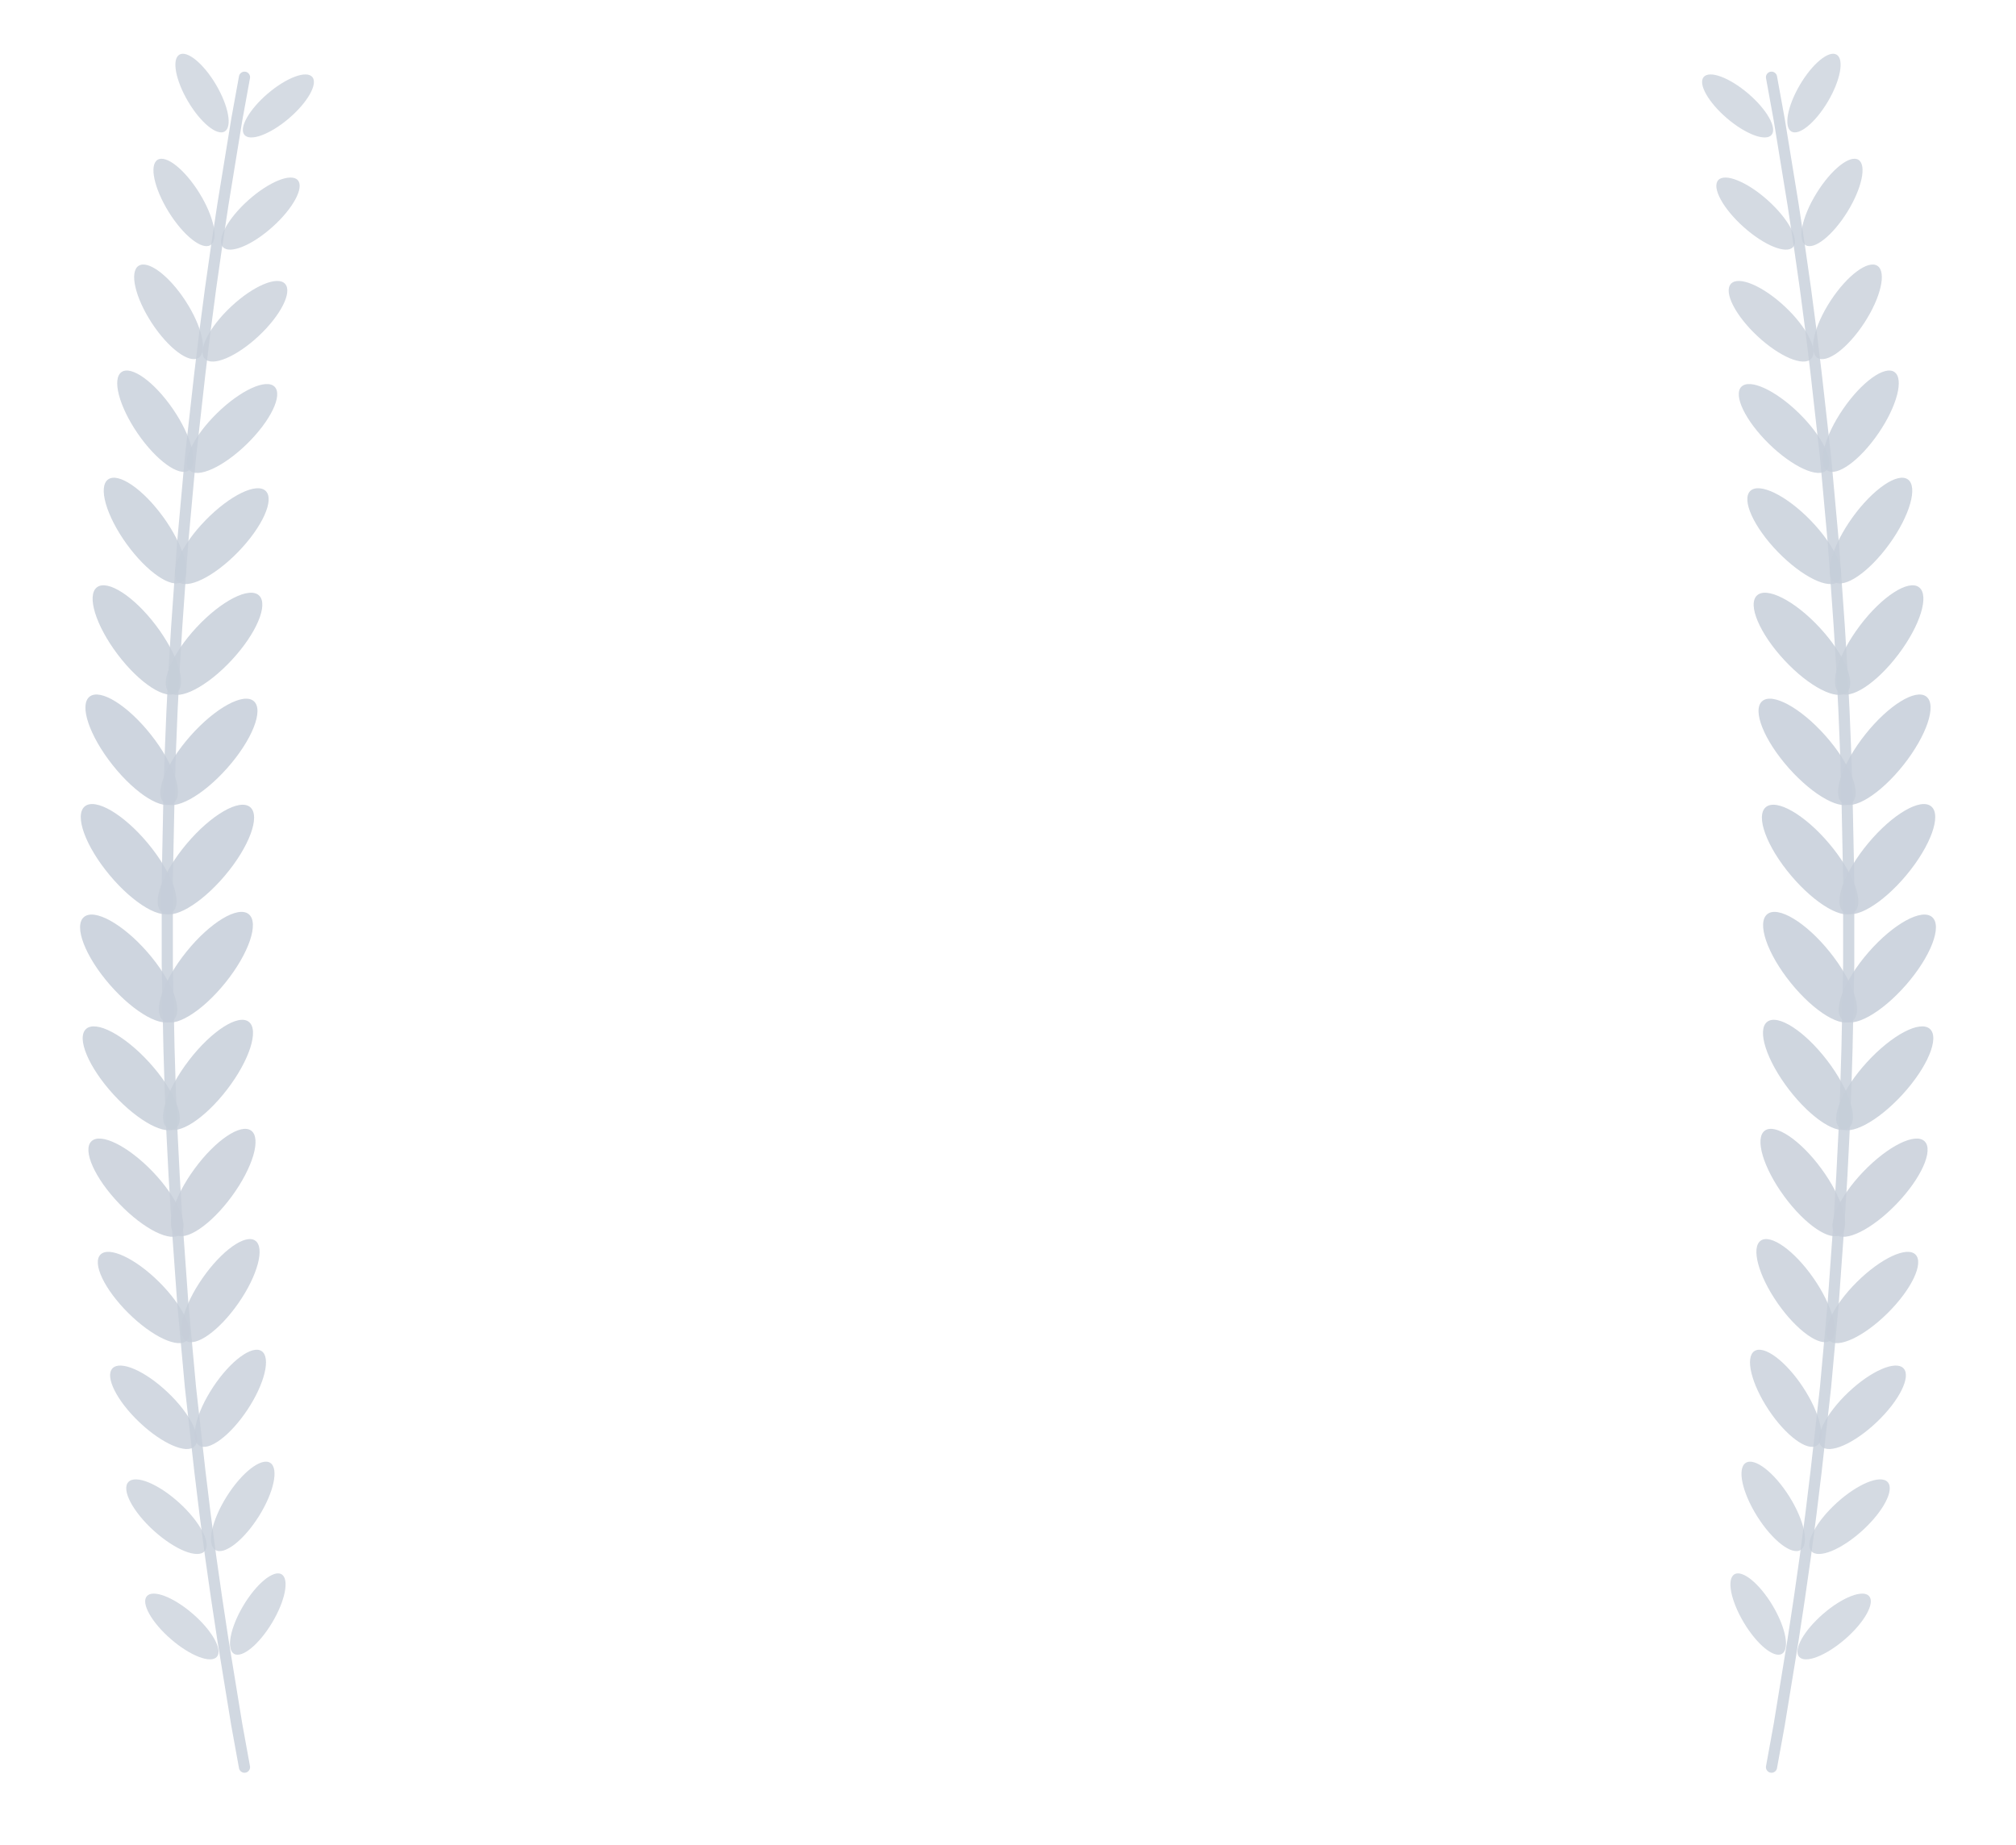
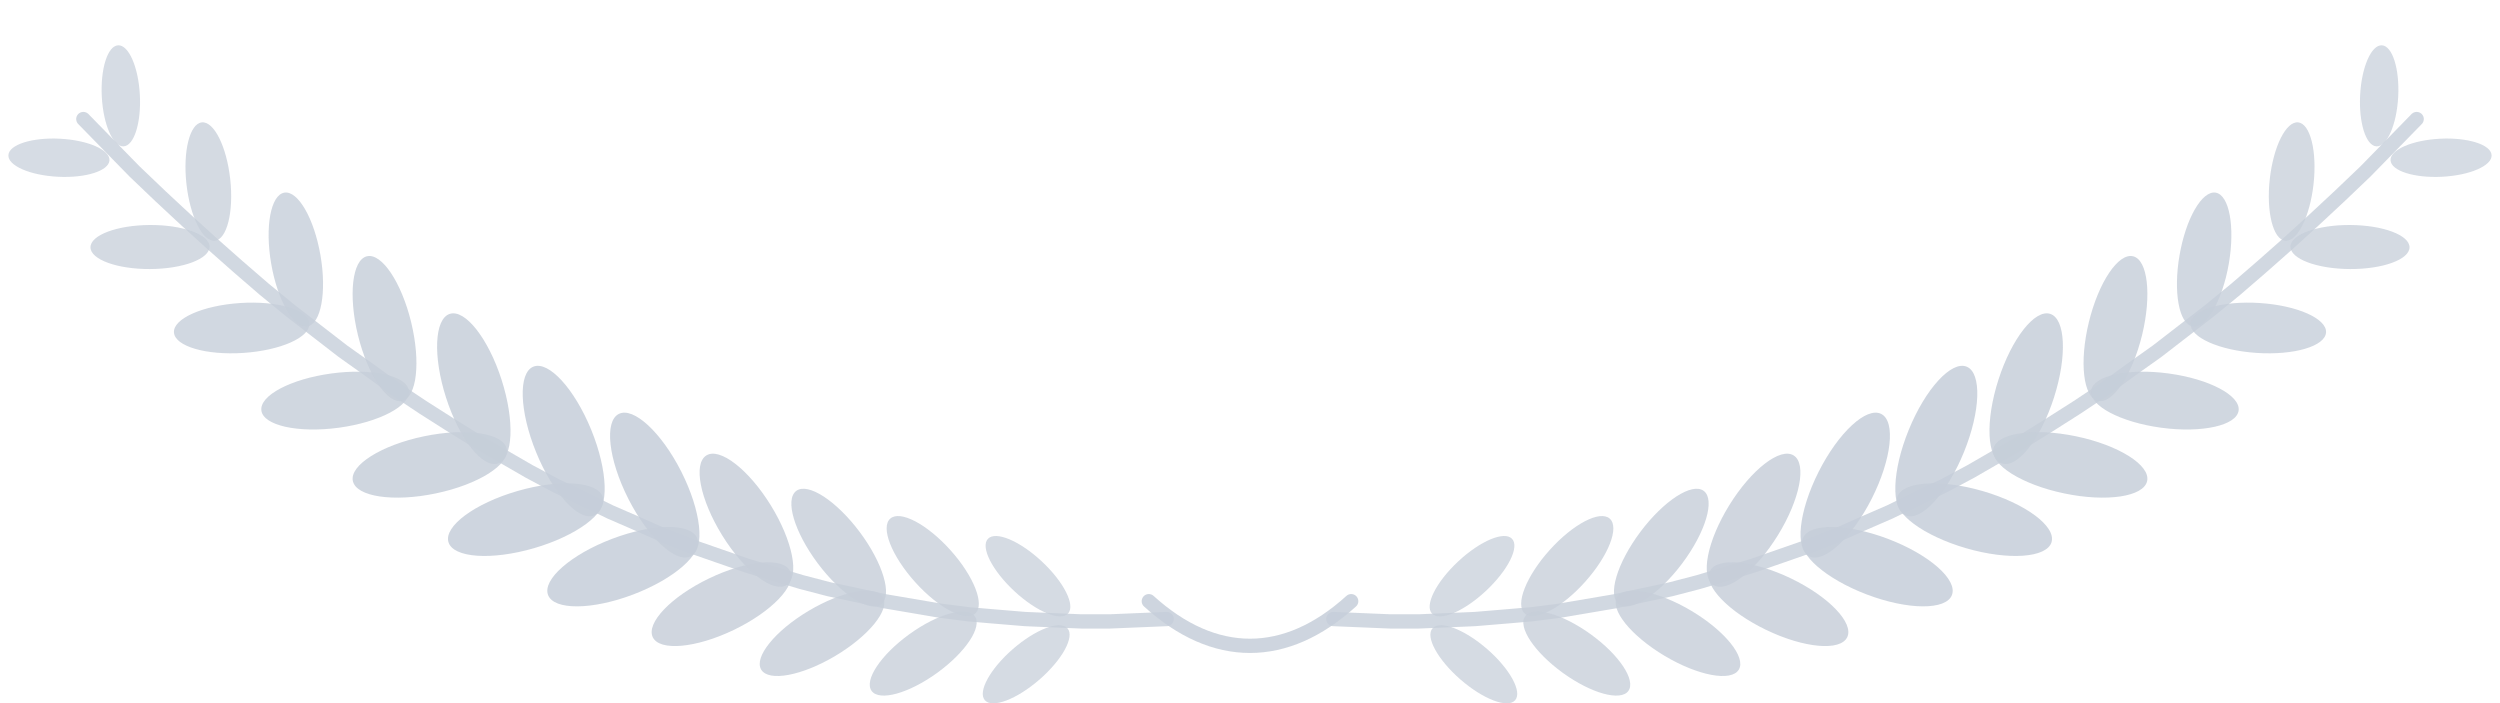
- <svg xmlns="http://www.w3.org/2000/svg" viewBox="0 0 470 430" fill="none">
-   <path d="M57.0 412.0 L55.2 402.1 L53.6 392.3 L52.0 382.5 L50.5 372.6 L49.1 362.8 L47.8 352.9 L46.6 343.0 L45.5 333.2 L44.4 323.4 L43.5 313.5 L42.6 303.6 L41.9 293.8 L41.2 284.0 L40.6 274.1 L40.1 264.2 L39.7 254.4 L39.4 244.5 L39.2 234.7 L39.0 224.8 L39.0 215.0 L39.0 205.1 L39.2 195.3 L39.4 185.5 L39.7 175.6 L40.1 165.8 L40.6 155.9 L41.2 146.1 L41.9 136.2 L42.6 126.4 L43.5 116.5 L44.4 106.6 L45.5 96.8 L46.6 87.0 L47.8 77.1 L49.1 67.2 L50.5 57.4 L52.0 47.5 L53.6 37.7 L55.2 27.9 L57.0 18.0" fill="none" stroke="#c6ced9" stroke-width="2.6" stroke-linecap="round" opacity=".8" />
-   <ellipse cx="42.4" cy="379.2" rx="10.8" ry="3.9" transform="rotate(-139.1 42.4 379.2)" fill="#c6ced9" opacity="0.74" />
-   <ellipse cx="60.1" cy="376.3" rx="10.8" ry="3.9" transform="rotate(-59.1 60.1 376.3)" fill="#c6ced9" opacity="0.74" />
-   <ellipse cx="38.8" cy="353.6" rx="12.0" ry="4.4" transform="rotate(-137.8 38.8 353.6)" fill="#c6ced9" opacity="0.76" />
-   <ellipse cx="56.6" cy="351.2" rx="12.0" ry="4.4" transform="rotate(-57.8 56.6 351.2)" fill="#c6ced9" opacity="0.76" />
-   <ellipse cx="35.8" cy="328.1" rx="13.2" ry="4.8" transform="rotate(-136.5 35.8 328.1)" fill="#c6ced9" opacity="0.79" />
-   <ellipse cx="53.7" cy="326.0" rx="13.2" ry="4.8" transform="rotate(-56.5 53.7 326.0)" fill="#c6ced9" opacity="0.79" />
-   <ellipse cx="33.5" cy="302.5" rx="14.2" ry="5.1" transform="rotate(-135.2 33.5 302.5)" fill="#c6ced9" opacity="0.81" />
-   <ellipse cx="51.4" cy="300.9" rx="14.2" ry="5.1" transform="rotate(-55.2 51.4 300.9)" fill="#c6ced9" opacity="0.81" />
-   <ellipse cx="31.7" cy="276.9" rx="15.0" ry="5.4" transform="rotate(-133.8 31.7 276.9)" fill="#c6ced9" opacity="0.83" />
-   <ellipse cx="49.7" cy="275.7" rx="15.0" ry="5.4" transform="rotate(-53.8 49.7 275.7)" fill="#c6ced9" opacity="0.83" />
-   <ellipse cx="30.6" cy="251.4" rx="15.6" ry="5.6" transform="rotate(-132.5 30.6 251.4)" fill="#c6ced9" opacity="0.84" />
-   <ellipse cx="48.5" cy="250.6" rx="15.6" ry="5.6" transform="rotate(-52.5 48.5 250.6)" fill="#c6ced9" opacity="0.84" />
-   <ellipse cx="30.0" cy="225.8" rx="15.9" ry="5.8" transform="rotate(-131.1 30.0 225.8)" fill="#c6ced9" opacity="0.85" />
-   <ellipse cx="48.0" cy="225.5" rx="15.9" ry="5.8" transform="rotate(-51.1 48.0 225.5)" fill="#c6ced9" opacity="0.85" />
-   <ellipse cx="30.0" cy="200.3" rx="16.0" ry="5.8" transform="rotate(-129.8 30.0 200.3)" fill="#c6ced9" opacity="0.85" />
-   <ellipse cx="48.0" cy="200.4" rx="16.0" ry="5.8" transform="rotate(-49.8 48.0 200.4)" fill="#c6ced9" opacity="0.85" />
-   <ellipse cx="30.7" cy="174.8" rx="15.8" ry="5.7" transform="rotate(-128.4 30.7 174.8)" fill="#c6ced9" opacity="0.85" />
-   <ellipse cx="48.7" cy="175.3" rx="15.8" ry="5.7" transform="rotate(-48.4 48.7 175.3)" fill="#c6ced9" opacity="0.85" />
-   <ellipse cx="31.9" cy="149.2" rx="15.4" ry="5.6" transform="rotate(-127.1 31.9 149.2)" fill="#c6ced9" opacity="0.84" />
-   <ellipse cx="49.9" cy="150.1" rx="15.4" ry="5.6" transform="rotate(-47.1 49.9 150.1)" fill="#c6ced9" opacity="0.84" />
-   <ellipse cx="33.8" cy="123.7" rx="14.7" ry="5.3" transform="rotate(-125.8 33.8 123.7)" fill="#c6ced9" opacity="0.82" />
-   <ellipse cx="51.7" cy="125.0" rx="14.7" ry="5.3" transform="rotate(-45.8 51.7 125.0)" fill="#c6ced9" opacity="0.82" />
-   <ellipse cx="36.2" cy="98.2" rx="13.9" ry="5.0" transform="rotate(-124.4 36.2 98.2)" fill="#c6ced9" opacity="0.80" />
-   <ellipse cx="54.1" cy="99.9" rx="13.9" ry="5.0" transform="rotate(-44.4 54.1 99.9)" fill="#c6ced9" opacity="0.80" />
-   <ellipse cx="39.3" cy="72.7" rx="12.8" ry="4.7" transform="rotate(-123.1 39.3 72.7)" fill="#c6ced9" opacity="0.78" />
-   <ellipse cx="57.1" cy="74.9" rx="12.8" ry="4.7" transform="rotate(-43.1 57.1 74.9)" fill="#c6ced9" opacity="0.78" />
-   <ellipse cx="42.9" cy="47.2" rx="11.7" ry="4.2" transform="rotate(-121.8 42.9 47.2)" fill="#c6ced9" opacity="0.76" />
-   <ellipse cx="60.7" cy="49.8" rx="11.7" ry="4.2" transform="rotate(-41.8 60.7 49.8)" fill="#c6ced9" opacity="0.76" />
-   <ellipse cx="47.1" cy="21.7" rx="10.4" ry="3.8" transform="rotate(-120.5 47.1 21.7)" fill="#c6ced9" opacity="0.73" />
-   <ellipse cx="64.9" cy="24.7" rx="10.4" ry="3.8" transform="rotate(-40.5 64.9 24.7)" fill="#c6ced9" opacity="0.73" />
-   <path d="M413.0 412.0 L414.8 402.1 L416.4 392.3 L418.0 382.5 L419.5 372.6 L420.9 362.8 L422.2 352.9 L423.4 343.0 L424.5 333.2 L425.6 323.4 L426.5 313.5 L427.4 303.6 L428.1 293.8 L428.8 284.0 L429.4 274.1 L429.9 264.2 L430.3 254.4 L430.6 244.5 L430.8 234.7 L431.0 224.8 L431.0 215.0 L431.0 205.1 L430.8 195.3 L430.6 185.5 L430.3 175.6 L429.9 165.8 L429.4 155.9 L428.8 146.1 L428.1 136.2 L427.4 126.4 L426.5 116.5 L425.6 106.6 L424.5 96.8 L423.4 87.0 L422.2 77.1 L420.9 67.2 L419.5 57.4 L418.0 47.5 L416.4 37.7 L414.8 27.9 L413.0 18.0" fill="none" stroke="#c6ced9" stroke-width="2.6" stroke-linecap="round" opacity=".8" />
-   <ellipse cx="409.9" cy="376.3" rx="10.8" ry="3.9" transform="rotate(-120.9 409.9 376.3)" fill="#c6ced9" opacity="0.74" />
-   <ellipse cx="427.6" cy="379.2" rx="10.8" ry="3.9" transform="rotate(-40.9 427.6 379.2)" fill="#c6ced9" opacity="0.74" />
-   <ellipse cx="413.4" cy="351.2" rx="12.0" ry="4.4" transform="rotate(-122.2 413.4 351.2)" fill="#c6ced9" opacity="0.76" />
-   <ellipse cx="431.2" cy="353.6" rx="12.0" ry="4.4" transform="rotate(-42.2 431.2 353.6)" fill="#c6ced9" opacity="0.76" />
-   <ellipse cx="416.3" cy="326.0" rx="13.2" ry="4.8" transform="rotate(-123.5 416.3 326.0)" fill="#c6ced9" opacity="0.79" />
-   <ellipse cx="434.2" cy="328.1" rx="13.2" ry="4.8" transform="rotate(-43.5 434.2 328.1)" fill="#c6ced9" opacity="0.79" />
-   <ellipse cx="418.6" cy="300.9" rx="14.2" ry="5.1" transform="rotate(-124.8 418.6 300.9)" fill="#c6ced9" opacity="0.81" />
-   <ellipse cx="436.5" cy="302.5" rx="14.2" ry="5.1" transform="rotate(-44.8 436.5 302.5)" fill="#c6ced9" opacity="0.81" />
-   <ellipse cx="420.3" cy="275.7" rx="15.0" ry="5.4" transform="rotate(-126.2 420.3 275.7)" fill="#c6ced9" opacity="0.83" />
-   <ellipse cx="438.3" cy="276.9" rx="15.0" ry="5.4" transform="rotate(-46.2 438.3 276.9)" fill="#c6ced9" opacity="0.83" />
-   <ellipse cx="421.5" cy="250.6" rx="15.6" ry="5.6" transform="rotate(-127.5 421.5 250.6)" fill="#c6ced9" opacity="0.84" />
-   <ellipse cx="439.4" cy="251.4" rx="15.6" ry="5.6" transform="rotate(-47.5 439.4 251.4)" fill="#c6ced9" opacity="0.84" />
-   <ellipse cx="422.0" cy="225.5" rx="15.9" ry="5.8" transform="rotate(-128.9 422.0 225.5)" fill="#c6ced9" opacity="0.85" />
-   <ellipse cx="440.0" cy="225.8" rx="15.9" ry="5.8" transform="rotate(-48.9 440.0 225.8)" fill="#c6ced9" opacity="0.85" />
-   <ellipse cx="422.0" cy="200.4" rx="16.0" ry="5.8" transform="rotate(-130.2 422.0 200.4)" fill="#c6ced9" opacity="0.85" />
-   <ellipse cx="440.0" cy="200.3" rx="16.0" ry="5.8" transform="rotate(-50.2 440.0 200.3)" fill="#c6ced9" opacity="0.85" />
-   <ellipse cx="421.3" cy="175.3" rx="15.8" ry="5.7" transform="rotate(-131.6 421.3 175.3)" fill="#c6ced9" opacity="0.85" />
-   <ellipse cx="439.3" cy="174.8" rx="15.8" ry="5.7" transform="rotate(-51.6 439.3 174.8)" fill="#c6ced9" opacity="0.85" />
-   <ellipse cx="420.1" cy="150.1" rx="15.4" ry="5.6" transform="rotate(-132.9 420.1 150.1)" fill="#c6ced9" opacity="0.84" />
-   <ellipse cx="438.1" cy="149.2" rx="15.4" ry="5.6" transform="rotate(-52.9 438.1 149.2)" fill="#c6ced9" opacity="0.84" />
-   <ellipse cx="418.3" cy="125.0" rx="14.7" ry="5.3" transform="rotate(-134.2 418.3 125.0)" fill="#c6ced9" opacity="0.82" />
-   <ellipse cx="436.2" cy="123.7" rx="14.7" ry="5.3" transform="rotate(-54.2 436.2 123.7)" fill="#c6ced9" opacity="0.82" />
-   <ellipse cx="415.9" cy="99.9" rx="13.9" ry="5.0" transform="rotate(-135.6 415.9 99.9)" fill="#c6ced9" opacity="0.80" />
-   <ellipse cx="433.8" cy="98.2" rx="13.9" ry="5.0" transform="rotate(-55.6 433.8 98.2)" fill="#c6ced9" opacity="0.80" />
-   <ellipse cx="412.9" cy="74.9" rx="12.8" ry="4.7" transform="rotate(-136.9 412.9 74.9)" fill="#c6ced9" opacity="0.78" />
-   <ellipse cx="430.7" cy="72.7" rx="12.8" ry="4.7" transform="rotate(-56.9 430.7 72.7)" fill="#c6ced9" opacity="0.78" />
-   <ellipse cx="409.3" cy="49.8" rx="11.7" ry="4.2" transform="rotate(-138.2 409.3 49.8)" fill="#c6ced9" opacity="0.76" />
-   <ellipse cx="427.1" cy="47.2" rx="11.7" ry="4.2" transform="rotate(-58.2 427.1 47.2)" fill="#c6ced9" opacity="0.76" />
-   <ellipse cx="405.1" cy="24.7" rx="10.4" ry="3.8" transform="rotate(-139.5 405.1 24.7)" fill="#c6ced9" opacity="0.73" />
-   <ellipse cx="422.9" cy="21.7" rx="10.4" ry="3.8" transform="rotate(-59.5 422.9 21.7)" fill="#c6ced9" opacity="0.73" />
+ <svg xmlns="http://www.w3.org/2000/svg" viewBox="0 0 420 118" fill="none">
+   <path d="M196.0 104.0 L191.2 104.2 L186.4 104.4 L181.7 104.4 L176.9 104.2 L172.2 104.0 L167.4 103.6 L162.7 103.2 L158.0 102.6 L153.3 101.8 L148.6 101.0 L144.0 100.0 L139.3 99.0 L134.7 97.8 L130.0 96.4 L125.4 95.0 L120.8 93.4 L116.2 91.8 L111.6 90.0 L107.1 88.0 L102.5 86.0 L98.0 83.8 L93.4 81.6 L88.9 79.2 L84.4 76.6 L79.9 74.0 L75.4 71.2 L71.0 68.4 L66.5 65.4 L62.1 62.2 L57.6 59.0 L53.2 55.6 L48.8 52.2 L44.4 48.6 L40.0 44.8 L35.7 41.0 L31.3 37.0 L27.0 33.0 L22.6 28.8 L18.3 24.4 L14.0 20.0" fill="none" stroke="#c6ced9" stroke-width="2.4" stroke-linecap="round" opacity=".8" />
+   <ellipse cx="172.4" cy="111.6" rx="9.2" ry="3.4" transform="rotate(-221.0 172.4 111.6)" fill="#c6ced9" opacity="0.74" />
+   <ellipse cx="172.7" cy="96.8" rx="9.2" ry="3.4" transform="rotate(-137.0 172.7 96.8)" fill="#c6ced9" opacity="0.74" />
+   <ellipse cx="155.1" cy="109.8" rx="10.7" ry="4.0" transform="rotate(-215.9 155.1 109.8)" fill="#c6ced9" opacity="0.78" />
+   <ellipse cx="156.7" cy="95.1" rx="10.7" ry="4.0" transform="rotate(-131.9 156.7 95.1)" fill="#c6ced9" opacity="0.78" />
+   <ellipse cx="138.1" cy="106.4" rx="11.9" ry="4.4" transform="rotate(-210.8 138.1 106.4)" fill="#c6ced9" opacity="0.81" />
+   <ellipse cx="140.9" cy="92.0" rx="11.9" ry="4.4" transform="rotate(-126.8 140.9 92.0)" fill="#c6ced9" opacity="0.81" />
+   <ellipse cx="121.2" cy="101.5" rx="12.8" ry="4.8" transform="rotate(-205.7 121.2 101.5)" fill="#c6ced9" opacity="0.83" />
+   <ellipse cx="125.4" cy="87.4" rx="12.8" ry="4.8" transform="rotate(-121.7 125.4 87.4)" fill="#c6ced9" opacity="0.83" />
+   <ellipse cx="104.6" cy="95.2" rx="13.4" ry="5.0" transform="rotate(-200.8 104.6 95.2)" fill="#c6ced9" opacity="0.85" />
+   <ellipse cx="110.0" cy="81.5" rx="13.4" ry="5.0" transform="rotate(-116.8 110.0 81.5)" fill="#c6ced9" opacity="0.85" />
+   <ellipse cx="88.3" cy="87.3" rx="13.5" ry="5.0" transform="rotate(-196.2 88.3 87.3)" fill="#c6ced9" opacity="0.85" />
+   <ellipse cx="94.7" cy="74.1" rx="13.5" ry="5.0" transform="rotate(-112.2 94.7 74.1)" fill="#c6ced9" opacity="0.85" />
+   <ellipse cx="72.2" cy="78.1" rx="13.2" ry="4.9" transform="rotate(-191.8 72.2 78.1)" fill="#c6ced9" opacity="0.84" />
+   <ellipse cx="79.6" cy="65.3" rx="13.2" ry="4.9" transform="rotate(-107.8 79.6 65.3)" fill="#c6ced9" opacity="0.84" />
+   <ellipse cx="56.3" cy="67.3" rx="12.5" ry="4.6" transform="rotate(-187.7 56.3 67.3)" fill="#c6ced9" opacity="0.82" />
+   <ellipse cx="64.6" cy="55.2" rx="12.5" ry="4.6" transform="rotate(-103.7 64.6 55.2)" fill="#c6ced9" opacity="0.82" />
+   <ellipse cx="40.6" cy="55.1" rx="11.4" ry="4.2" transform="rotate(-183.8 40.6 55.1)" fill="#c6ced9" opacity="0.80" />
+   <ellipse cx="49.7" cy="43.6" rx="11.4" ry="4.2" transform="rotate(-99.8 49.7 43.6)" fill="#c6ced9" opacity="0.80" />
+   <ellipse cx="25.2" cy="41.5" rx="10.0" ry="3.7" transform="rotate(-180.3 25.2 41.5)" fill="#c6ced9" opacity="0.76" />
+   <ellipse cx="35.0" cy="30.5" rx="10.0" ry="3.7" transform="rotate(-96.3 35.0 30.5)" fill="#c6ced9" opacity="0.76" />
+   <ellipse cx="9.9" cy="26.5" rx="8.5" ry="3.2" transform="rotate(-177.1 9.9 26.5)" fill="#c6ced9" opacity="0.72" />
+   <ellipse cx="20.3" cy="16.1" rx="8.5" ry="3.2" transform="rotate(-93.1 20.3 16.1)" fill="#c6ced9" opacity="0.72" />
+   <path d="M224.0 104.0 L228.8 104.2 L233.6 104.4 L238.3 104.4 L243.1 104.2 L247.8 104.0 L252.6 103.6 L257.3 103.2 L262.0 102.6 L266.7 101.8 L271.4 101.0 L276.0 100.0 L280.7 99.0 L285.3 97.8 L290.0 96.4 L294.6 95.0 L299.2 93.4 L303.8 91.8 L308.4 90.0 L312.9 88.0 L317.5 86.0 L322.0 83.8 L326.6 81.6 L331.1 79.2 L335.6 76.6 L340.1 74.0 L344.6 71.2 L349.0 68.4 L353.5 65.4 L357.9 62.2 L362.4 59.0 L366.8 55.6 L371.2 52.2 L375.6 48.6 L380.0 44.8 L384.3 41.0 L388.7 37.0 L393.0 33.0 L397.4 28.8 L401.7 24.4 L406.0 20.0" fill="none" stroke="#c6ced9" stroke-width="2.4" stroke-linecap="round" opacity=".8" />
+   <ellipse cx="247.3" cy="96.8" rx="9.2" ry="3.4" transform="rotate(-43.0 247.3 96.8)" fill="#c6ced9" opacity="0.74" />
+   <ellipse cx="247.6" cy="111.6" rx="9.2" ry="3.4" transform="rotate(41.0 247.6 111.6)" fill="#c6ced9" opacity="0.74" />
+   <ellipse cx="263.3" cy="95.1" rx="10.7" ry="4.0" transform="rotate(-48.1 263.3 95.1)" fill="#c6ced9" opacity="0.78" />
+   <ellipse cx="264.9" cy="109.8" rx="10.7" ry="4.0" transform="rotate(35.9 264.9 109.8)" fill="#c6ced9" opacity="0.78" />
+   <ellipse cx="279.1" cy="92.0" rx="11.9" ry="4.4" transform="rotate(-53.2 279.1 92.0)" fill="#c6ced9" opacity="0.81" />
+   <ellipse cx="281.9" cy="106.4" rx="11.9" ry="4.4" transform="rotate(30.8 281.9 106.4)" fill="#c6ced9" opacity="0.81" />
+   <ellipse cx="294.6" cy="87.4" rx="12.8" ry="4.8" transform="rotate(-58.3 294.6 87.4)" fill="#c6ced9" opacity="0.83" />
+   <ellipse cx="298.8" cy="101.5" rx="12.8" ry="4.8" transform="rotate(25.7 298.8 101.5)" fill="#c6ced9" opacity="0.83" />
+   <ellipse cx="310.0" cy="81.5" rx="13.4" ry="5.0" transform="rotate(-63.2 310.0 81.5)" fill="#c6ced9" opacity="0.85" />
+   <ellipse cx="315.4" cy="95.2" rx="13.4" ry="5.0" transform="rotate(20.8 315.4 95.2)" fill="#c6ced9" opacity="0.85" />
+   <ellipse cx="325.3" cy="74.1" rx="13.5" ry="5.0" transform="rotate(-67.8 325.3 74.1)" fill="#c6ced9" opacity="0.85" />
+   <ellipse cx="331.7" cy="87.3" rx="13.5" ry="5.0" transform="rotate(16.2 331.7 87.3)" fill="#c6ced9" opacity="0.85" />
+   <ellipse cx="340.4" cy="65.3" rx="13.2" ry="4.9" transform="rotate(-72.2 340.4 65.3)" fill="#c6ced9" opacity="0.84" />
+   <ellipse cx="347.8" cy="78.1" rx="13.2" ry="4.9" transform="rotate(11.8 347.8 78.1)" fill="#c6ced9" opacity="0.84" />
+   <ellipse cx="355.4" cy="55.2" rx="12.5" ry="4.6" transform="rotate(-76.3 355.4 55.2)" fill="#c6ced9" opacity="0.82" />
+   <ellipse cx="363.7" cy="67.3" rx="12.5" ry="4.6" transform="rotate(7.7 363.7 67.3)" fill="#c6ced9" opacity="0.82" />
+   <ellipse cx="370.3" cy="43.6" rx="11.4" ry="4.2" transform="rotate(-80.2 370.3 43.6)" fill="#c6ced9" opacity="0.80" />
+   <ellipse cx="379.4" cy="55.1" rx="11.4" ry="4.2" transform="rotate(3.8 379.4 55.1)" fill="#c6ced9" opacity="0.80" />
+   <ellipse cx="385.0" cy="30.5" rx="10.0" ry="3.7" transform="rotate(-83.7 385.0 30.5)" fill="#c6ced9" opacity="0.76" />
+   <ellipse cx="394.8" cy="41.5" rx="10.0" ry="3.7" transform="rotate(0.3 394.8 41.5)" fill="#c6ced9" opacity="0.76" />
+   <ellipse cx="399.7" cy="16.1" rx="8.5" ry="3.2" transform="rotate(-86.9 399.7 16.1)" fill="#c6ced9" opacity="0.72" />
+   <ellipse cx="410.1" cy="26.5" rx="8.5" ry="3.2" transform="rotate(-2.9 410.1 26.5)" fill="#c6ced9" opacity="0.72" />
+   <path d="M193.0 101.0 C204.0 111.0 216.0 111.0 227.0 101.0" fill="none" stroke="#c6ced9" stroke-width="2.4" stroke-linecap="round" opacity=".85" />
</svg>
